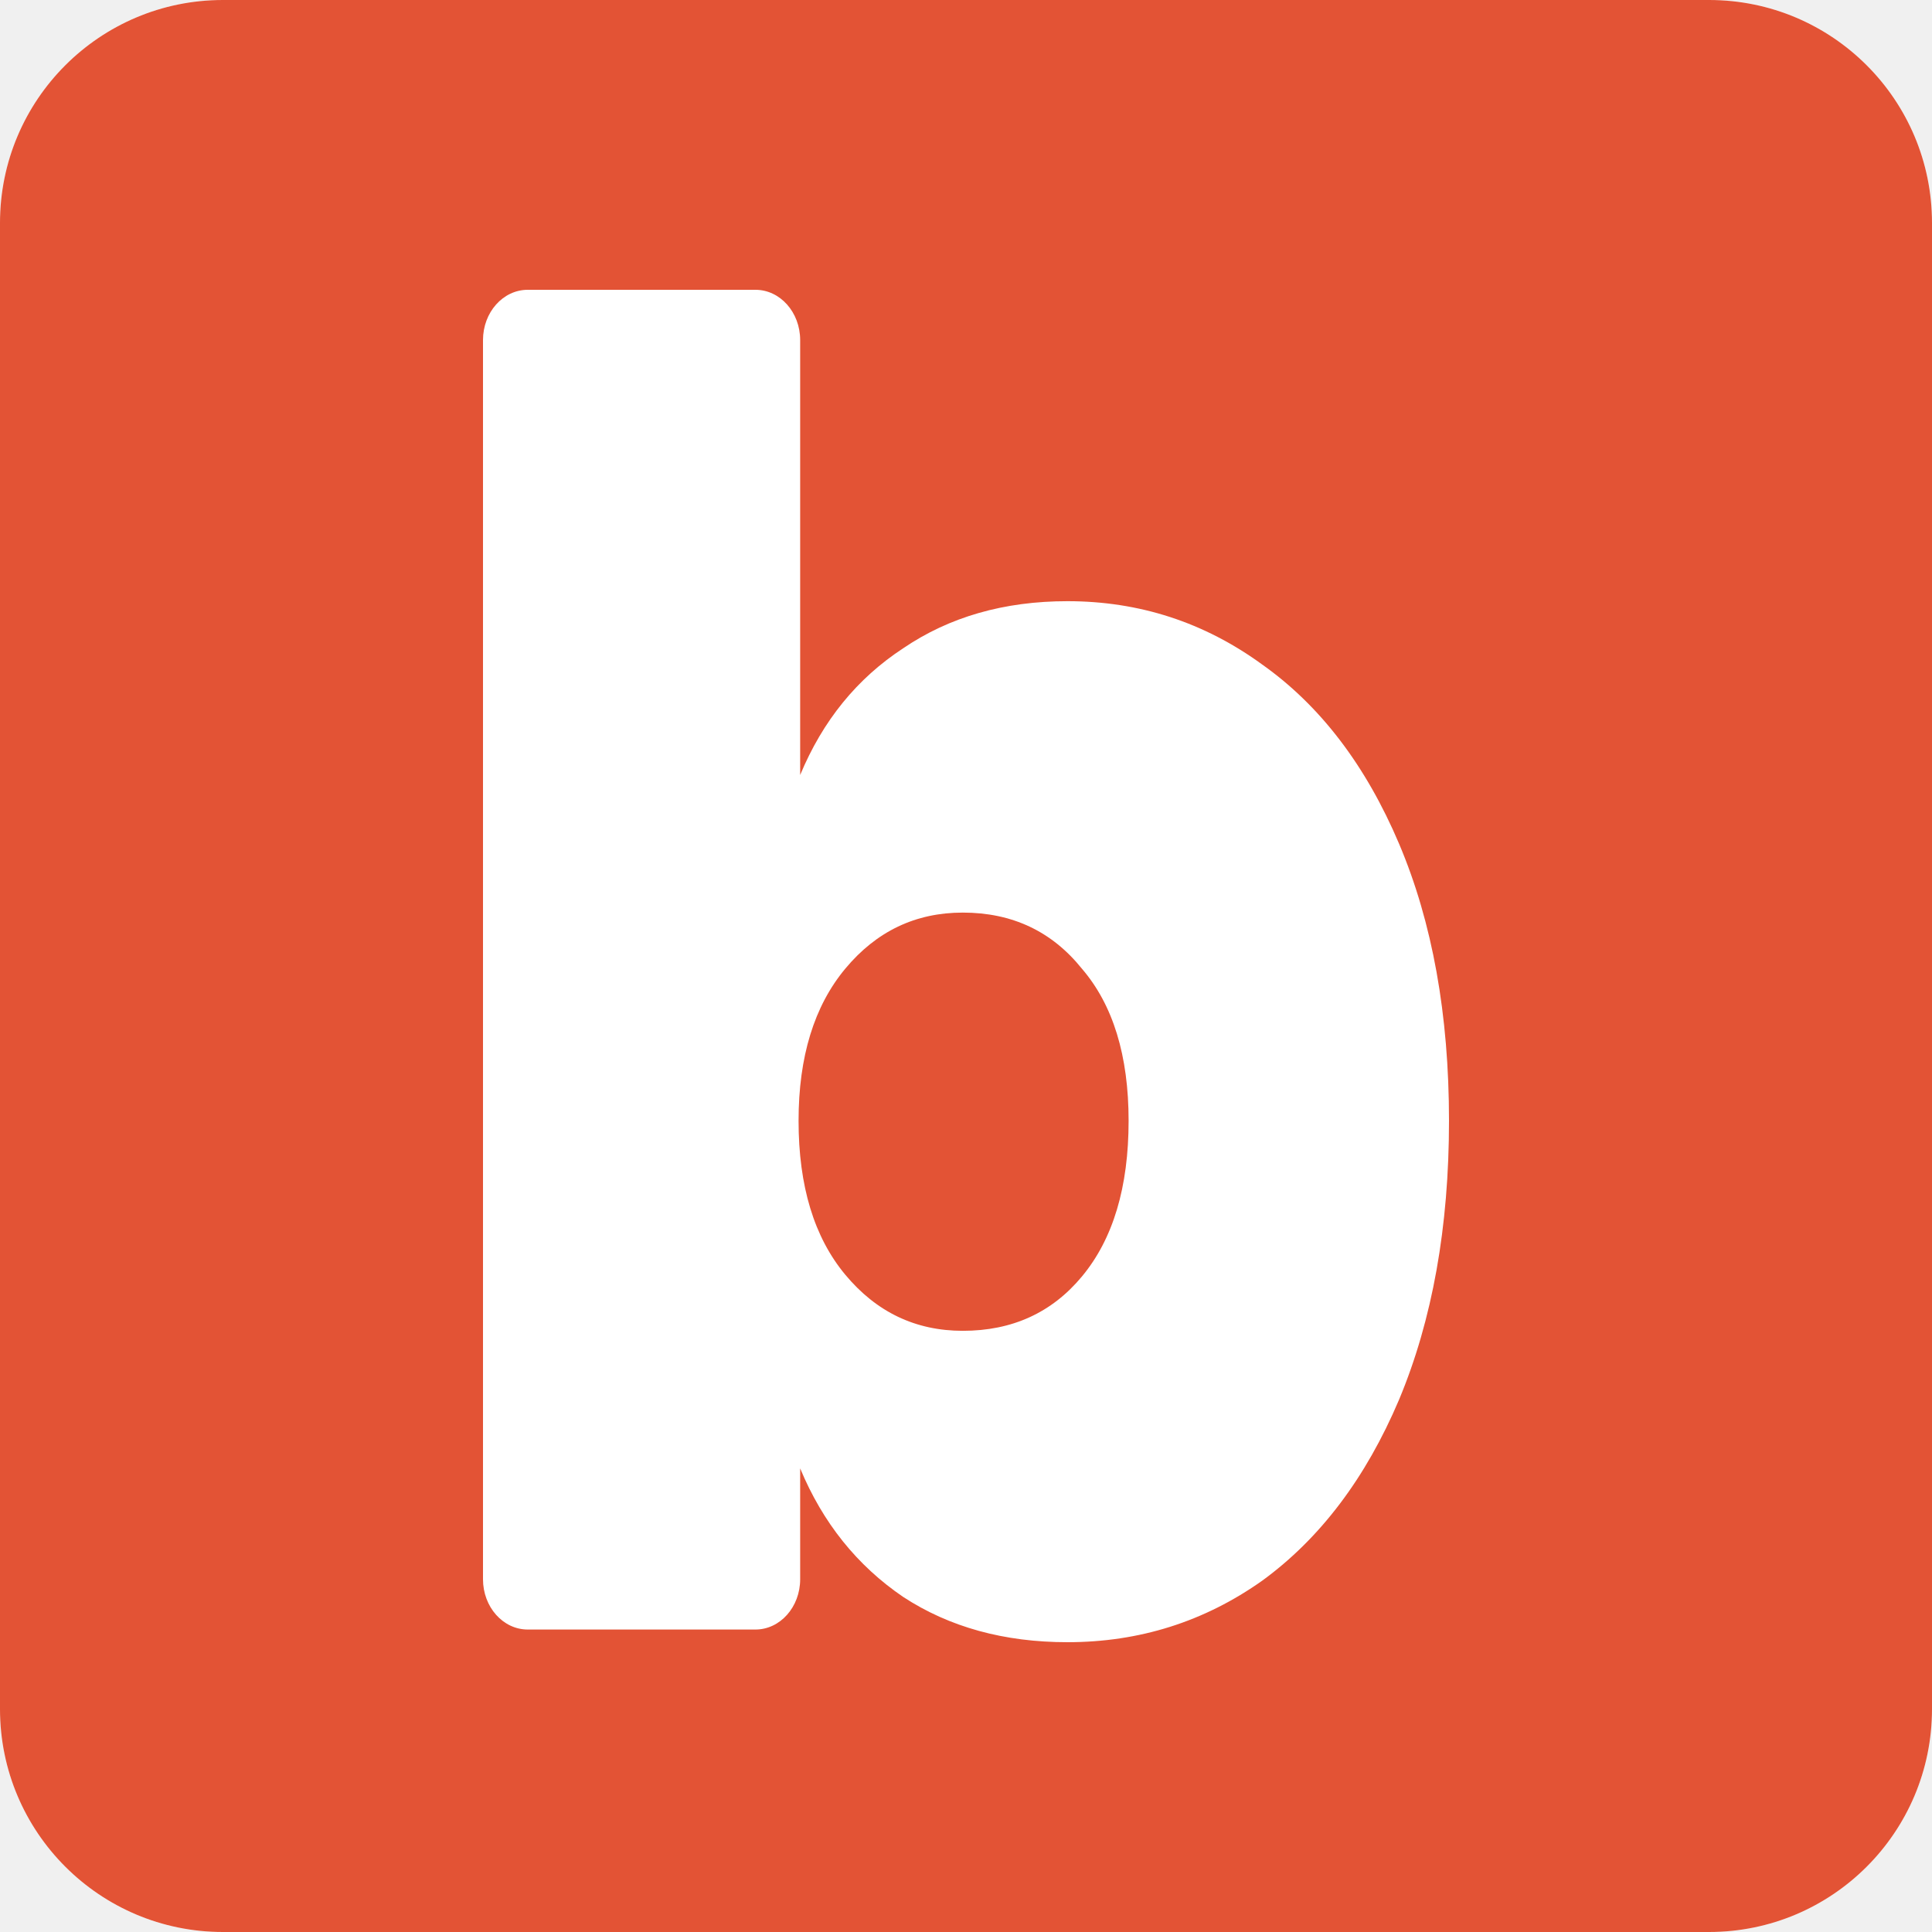
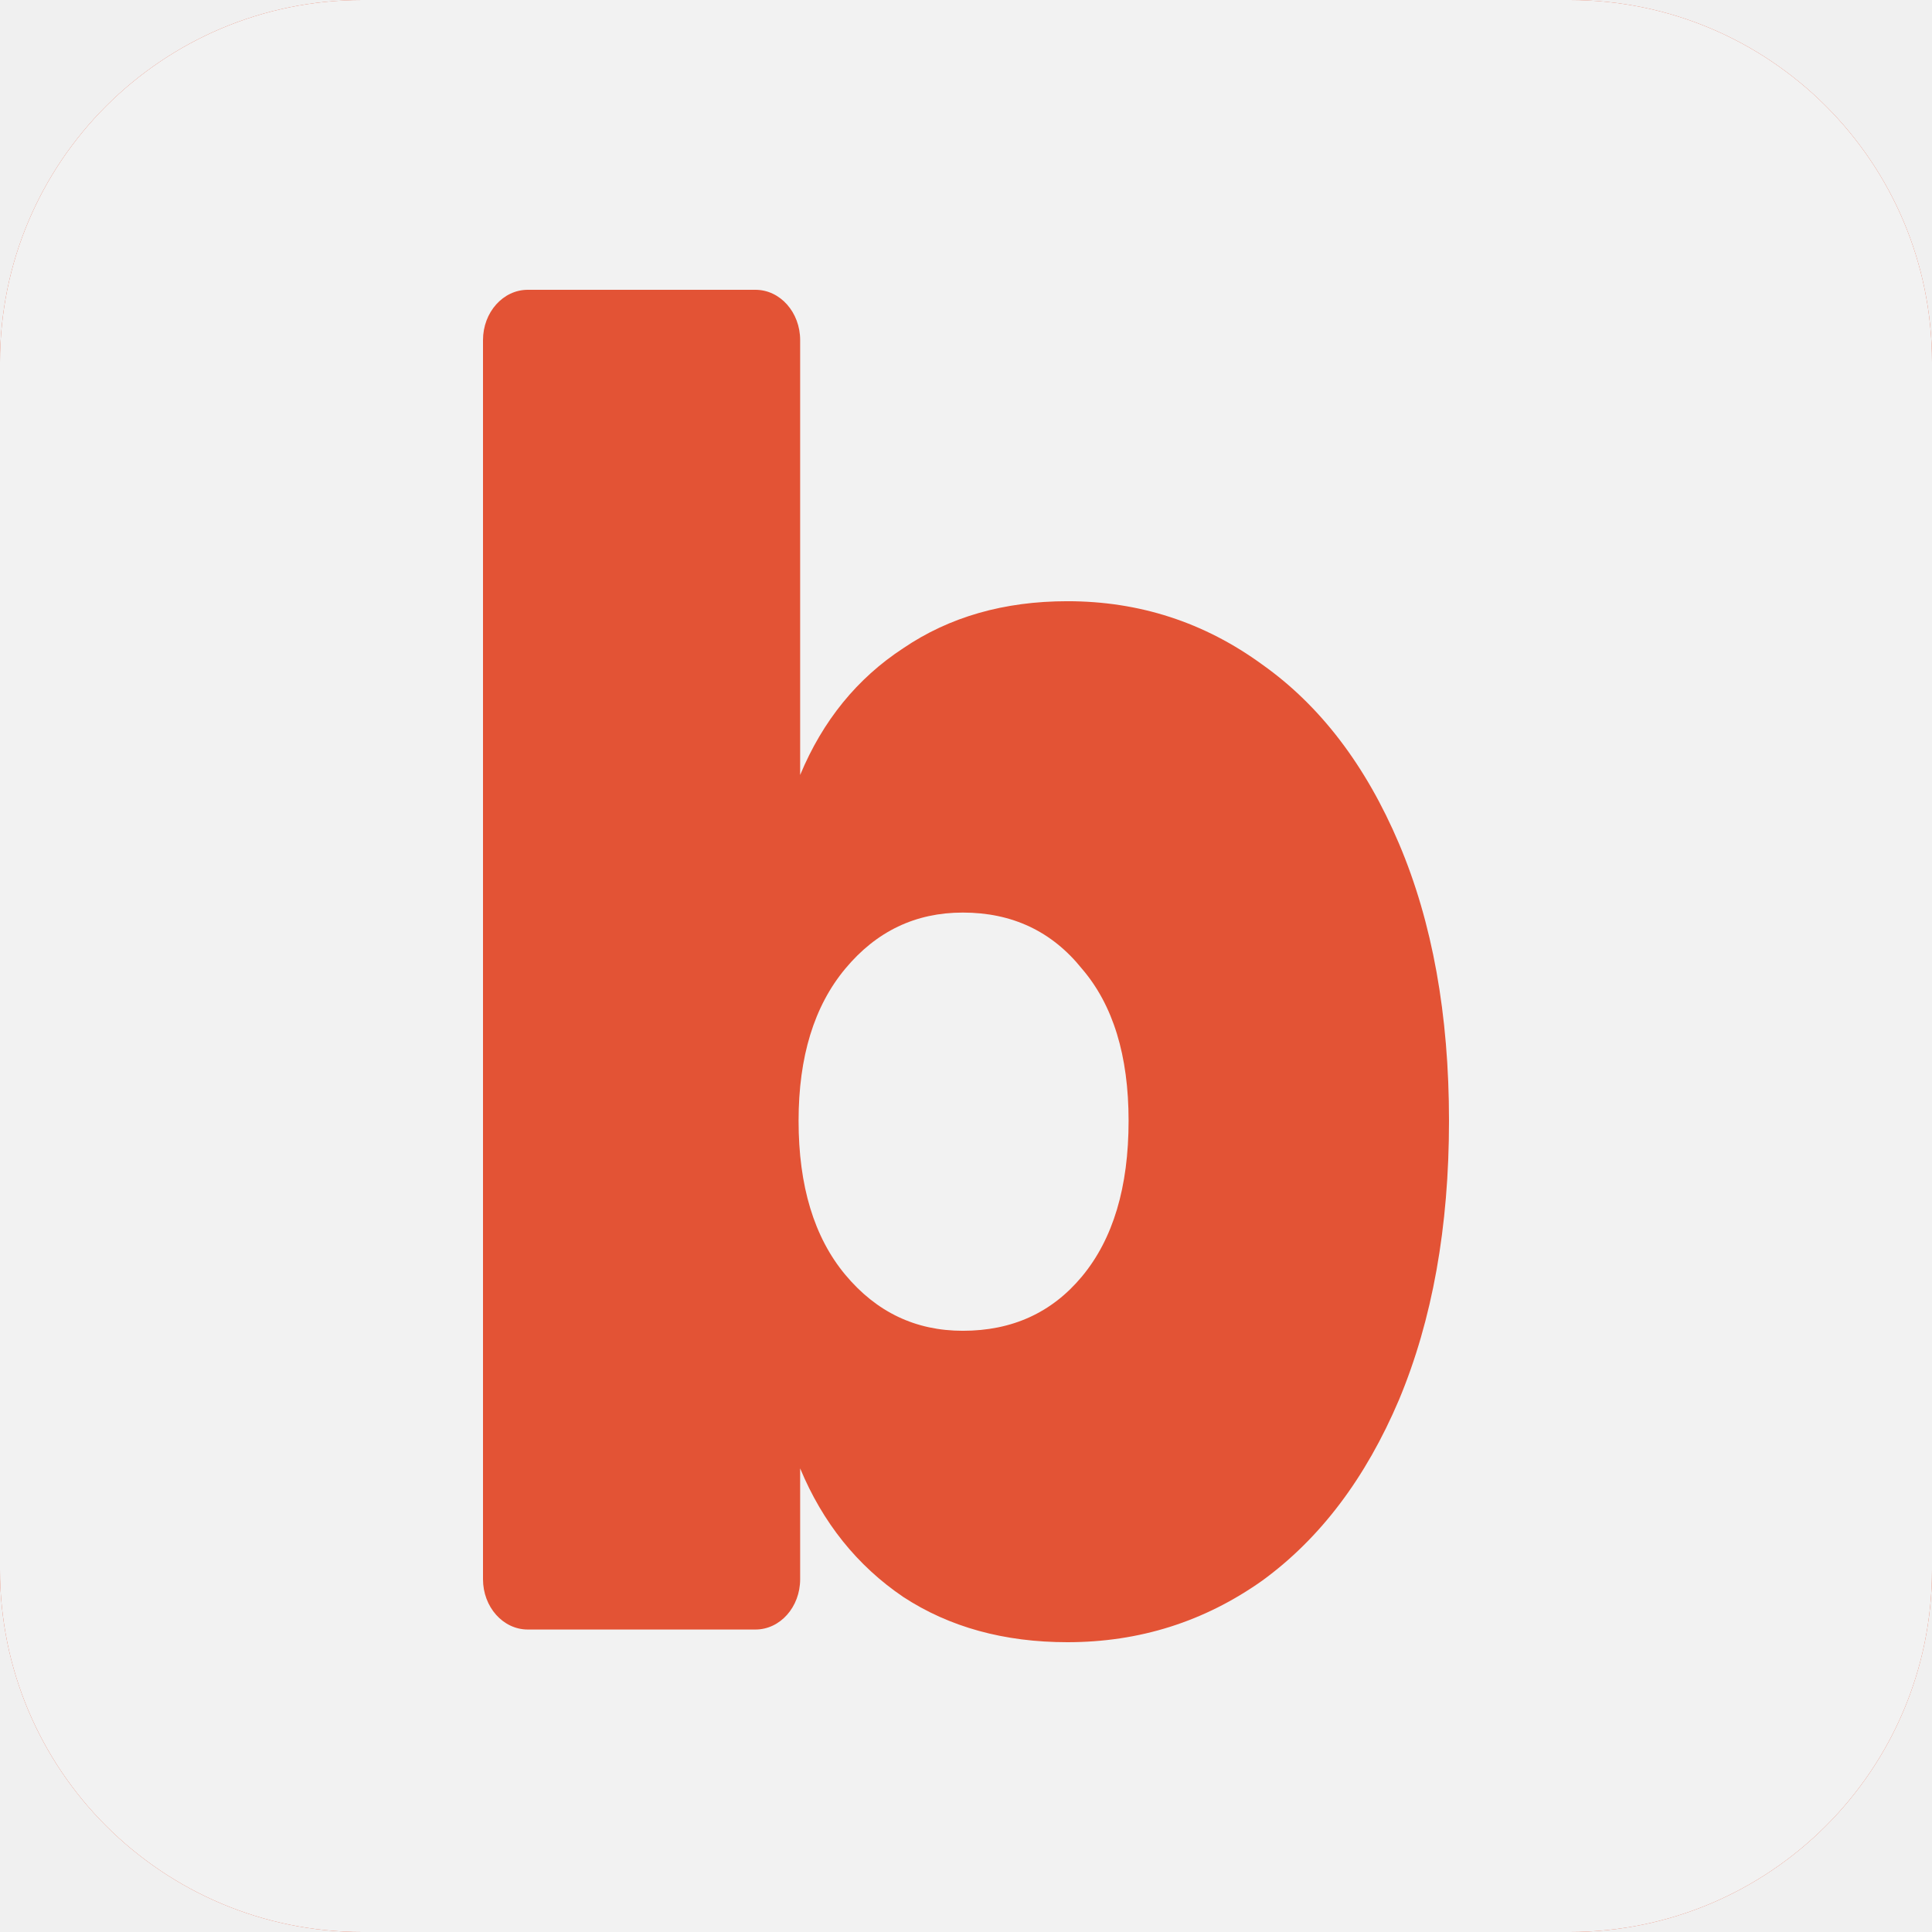
- <svg xmlns="http://www.w3.org/2000/svg" width="104" height="104" viewBox="0 0 104 104" fill="none">
-   <g clip-path="url(#clip0_24085_290)">
-     <rect width="104" height="104" rx="12" fill="white" />
-     <path d="M45.5 52.146C47.176 50.132 49.284 49.125 51.827 49.125C54.484 49.125 56.622 50.132 58.24 52.146C59.916 54.095 60.753 56.824 60.753 60.333C60.753 63.906 59.916 66.7 58.24 68.714C56.622 70.663 54.484 71.638 51.827 71.638C49.284 71.638 47.176 70.63 45.5 68.616C43.824 66.602 42.987 63.841 42.987 60.333C42.987 56.889 43.824 54.16 45.5 52.146Z" fill="#E35335" />
-     <path fill-rule="evenodd" clip-rule="evenodd" d="M10.4 0C4.656 0 0 4.656 0 10.4V93.6C0 99.344 4.656 104 10.4 104H93.6C99.344 104 104 99.344 104 93.6V10.4C104 4.656 99.344 0 93.6 0H10.4ZM67.947 35.773C64.827 33.499 61.331 32.362 57.46 32.362C54.051 32.362 51.104 33.207 48.62 34.896C46.136 36.521 44.287 38.795 43.073 41.718V18.307C43.073 16.812 41.995 15.6 40.666 15.6H28.407C27.078 15.6 26 16.812 26 18.307V85.011C26 86.506 27.078 87.718 28.407 87.718H40.666C41.995 87.718 43.073 86.506 43.073 85.011V79.044C44.287 81.968 46.136 84.274 48.62 85.964C51.104 87.588 54.051 88.4 57.46 88.4C61.331 88.4 64.827 87.296 67.947 85.087C71.067 82.812 73.522 79.564 75.313 75.341C77.104 71.053 78 66.05 78 60.333C78 54.615 77.104 49.645 75.313 45.422C73.522 41.199 71.067 37.983 67.947 35.773Z" fill="#E35335" />
+ <svg xmlns="http://www.w3.org/2000/svg" width="32" height="32" viewBox="0 0 32 32" fill="none">
+   <g clip-path="url(#clip0_24624_303)">
+     <rect width="32" height="32" rx="6" fill="#E35335" />
+     <path d="M14 16.045C14.516 15.425 15.164 15.115 15.947 15.115C16.764 15.115 17.422 15.425 17.92 16.045C18.436 16.645 18.693 17.484 18.693 18.564C18.693 19.663 18.436 20.523 17.92 21.143C17.422 21.742 16.764 22.042 15.947 22.042C15.164 22.042 14.516 21.732 14 21.113C13.484 20.493 13.227 19.643 13.227 18.564C13.227 17.504 13.484 16.665 14 16.045Z" fill="#F2F2F2" />
+     <path fill-rule="evenodd" clip-rule="evenodd" d="M3.2 0C1.433 0 0 1.433 0 3.2V28.8C0 30.567 1.433 32 3.2 32H28.8C30.567 32 32 30.567 32 28.8V3.2C32 1.433 30.567 0 28.8 0H3.2ZM20.907 11.007C19.947 10.307 18.871 9.958 17.68 9.958C16.631 9.958 15.724 10.218 14.96 10.737C14.196 11.237 13.627 11.937 13.253 12.836V5.633C13.253 5.173 12.922 4.8 12.513 4.8H8.741C8.332 4.8 8 5.173 8 5.633V26.157C8 26.617 8.332 26.99 8.741 26.99H12.513C12.922 26.99 13.253 26.617 13.253 26.157V24.321C13.627 25.221 14.196 25.931 14.96 26.45C15.724 26.95 16.631 27.2 17.68 27.2C18.871 27.2 19.947 26.86 20.907 26.18C21.867 25.481 22.622 24.481 23.173 23.182C23.724 21.862 24 20.323 24 18.564C24 16.805 23.724 15.275 23.173 13.976C22.622 12.677 21.867 11.687 20.907 11.007Z" fill="#F2F2F2" />
  </g>
  <defs>
-     <clipPath id="clip0_24085_290">
-       <rect width="104" height="104" rx="12" fill="white" />
+     <clipPath id="clip0_24624_303">
+       <rect width="32" height="32" rx="6" fill="white" />
    </clipPath>
  </defs>
</svg>
